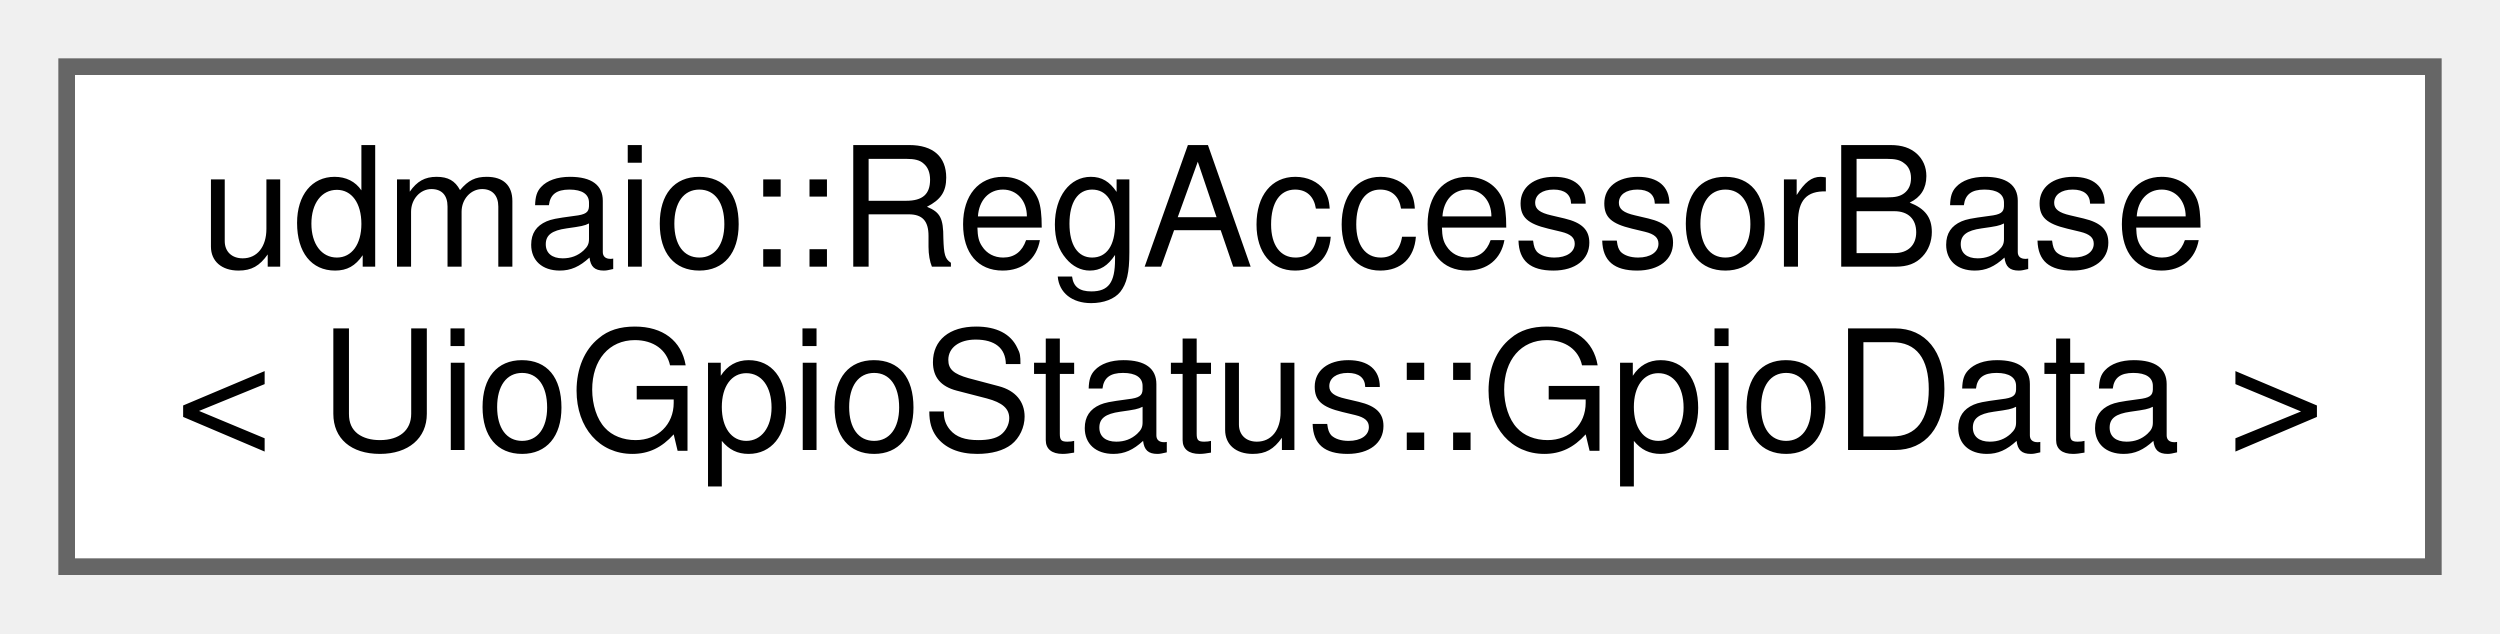
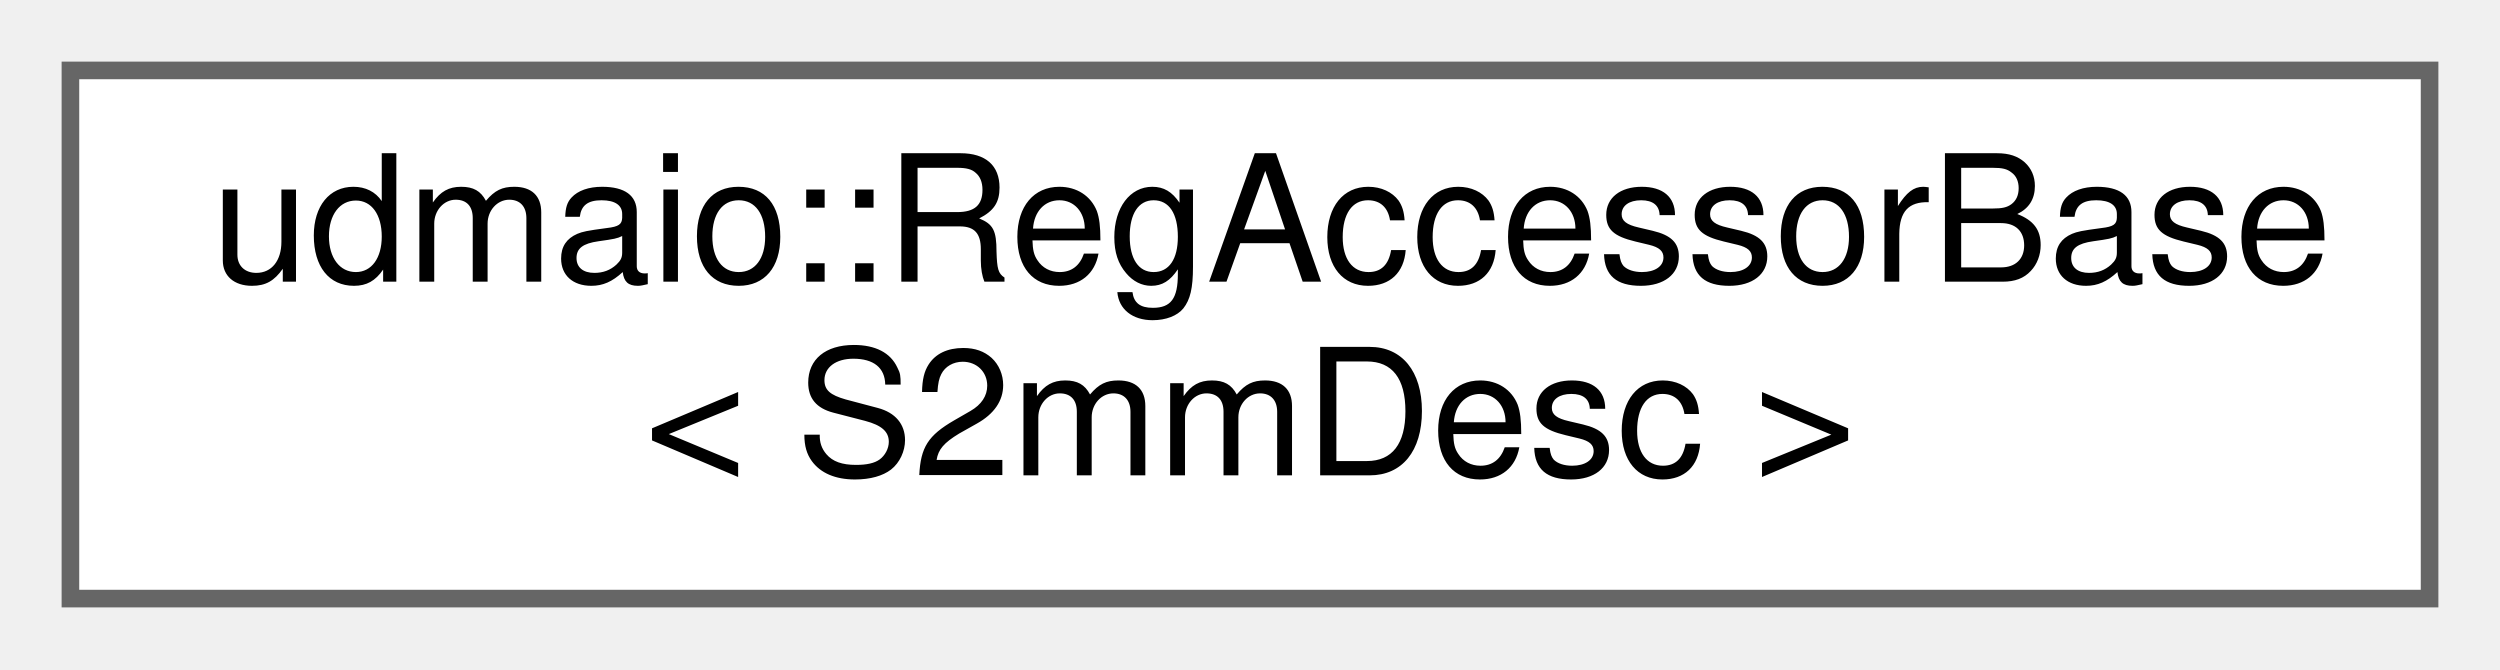
- <svg xmlns="http://www.w3.org/2000/svg" xmlns:xlink="http://www.w3.org/1999/xlink" width="150pt" height="38pt" viewBox="0.00 0.00 150.00 38.00">
+ <svg xmlns="http://www.w3.org/2000/svg" xmlns:xlink="http://www.w3.org/1999/xlink" width="142pt" height="38pt" viewBox="0.00 0.00 142.00 38.00">
  <g id="graph0" class="graph" transform="scale(1 1) rotate(0) translate(4 34)">
    <g id="node1" class="node">
      <g id="a_node1">
        <a xlink:href="classudmaio_1_1_reg_accessor_base.html" target="_top" xlink:title=" ">
-           <polygon fill="white" stroke="#666666" points="142,-30 0,-30 0,0 142,0 142,-30" />
+           <polygon fill="white" stroke="#666666" points="134,-30 0,-30 0,0 134,0 134,-30" />
          <text text-anchor="start" x="8" y="-18" font-family="Helvetica,sans-Serif" font-size="10.00">udmaio::RegAccessorBase</text>
-           <text text-anchor="middle" x="71" y="-7" font-family="Helvetica,sans-Serif" font-size="10.00">&lt; UioGpioStatus::GpioData &gt;</text>
+           <text text-anchor="middle" x="67" y="-7" font-family="Helvetica,sans-Serif" font-size="10.00">&lt; S2mmDesc &gt;</text>
        </a>
      </g>
    </g>
  </g>
</svg>
